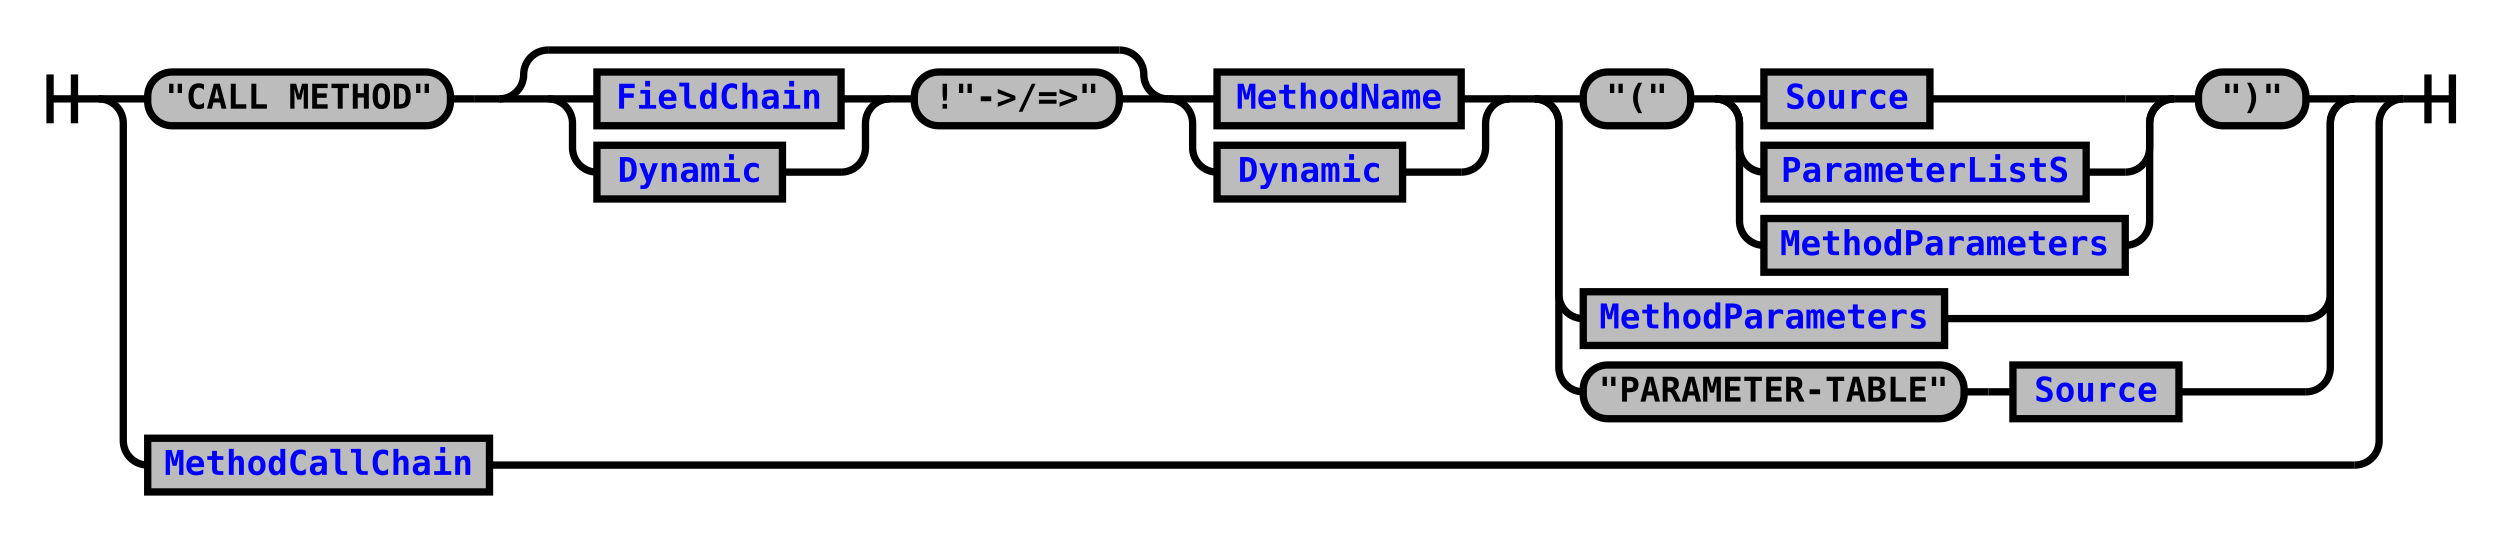
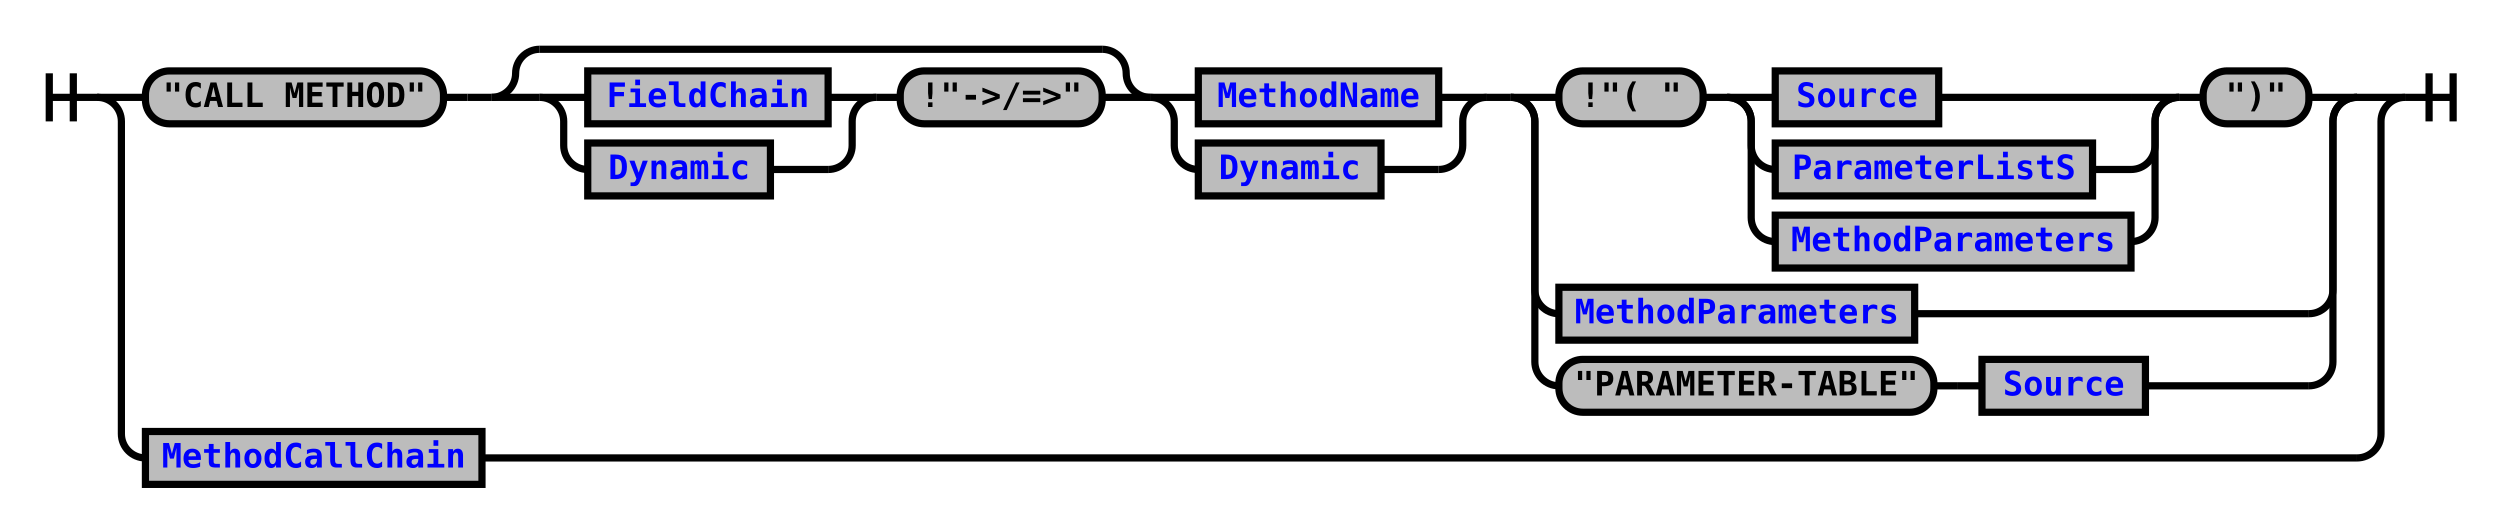
- <svg xmlns="http://www.w3.org/2000/svg" xmlns:xlink="http://www.w3.org/1999/xlink" class="railroad-diagram" width="1024" height="221" viewBox="0 0 1024 221">
+ <svg xmlns="http://www.w3.org/2000/svg" xmlns:xlink="http://www.w3.org/1999/xlink" class="railroad-diagram" width="1040" height="221" viewBox="0 0 1040 221">
  <defs>
    <style type="text/css">
path {
stroke-width: 3;
stroke: black;
fill: rgba(0,0,0,0);
}
text {
font: bold 14px monospace;
text-anchor: middle;
}
text.diagram-text {
font-size: 12px;
}
a {
fill: blue;
}
text.diagram-arrow {
font-size: 16px;
}
text.label {
text-anchor: start;
}
text.comment {
font: italic 12px monospace;
}
rect {
stroke-width: 3;
stroke: black;
fill: #BCBCBC;
}
path.diagram-text {
stroke-width: 3;
stroke: black;
fill: #BCBCBC;
cursor: help;
}
</style>
  </defs>
  <g transform="translate(.5 .5)">
    <path d="M 20 30 v 20 m 10 -20 v 20 m -10 -10 h 20.5" />
    <g>
      <path d="M40 40h0" />
-       <path d="M984 40h0" />
+       <path d="M1000 40h0" />
      <path d="M40 40h20" />
      <g>
        <path d="M60 40h0" />
-         <path d="M964 40h0" />
+         <path d="M980 40h0" />
        <g class="terminal">
          <path d="M60 40h0" />
          <path d="M184 40h0" />
          <rect x="60" y="29" width="124" height="22" rx="10" ry="10" />
          <text x="122" y="44">"CALL METHOD"</text>
        </g>
        <path d="M184 40h10" />
        <path d="M194 40h10" />
        <g>
          <path d="M204 40h0" />
          <path d="M618 40h0" />
          <g>
            <path d="M204 40h0" />
            <path d="M478 40h0" />
            <path d="M204 40a10 10 0 0 0 10 -10v0a10 10 0 0 1 10 -10" />
            <g>
              <path d="M224 20h234" />
            </g>
            <path d="M458 20a10 10 0 0 1 10 10v0a10 10 0 0 0 10 10" />
            <path d="M204 40h20" />
            <g>
              <path d="M224 40h0" />
              <path d="M458 40h0" />
              <g>
                <path d="M224 40h0" />
                <path d="M364 40h0" />
                <path d="M224 40h20" />
                <g class="non-terminal">
                  <path d="M244 40h0" />
                  <path d="M344 40h0" />
                  <rect x="244" y="29" width="100" height="22" />
                  <a xlink:href="reuse_fieldchain.svg">
                    <text x="294" y="44">FieldChain</text>
                  </a>
                </g>
                <path d="M344 40h20" />
                <path d="M224 40a10 10 0 0 1 10 10v10a10 10 0 0 0 10 10" />
                <g class="non-terminal">
                  <path d="M244 70h0" />
                  <path d="M320 70h24" />
                  <rect x="244" y="59" width="76" height="22" />
                  <a xlink:href="reuse_dynamic.svg">
                    <text x="282" y="74">Dynamic</text>
                  </a>
                </g>
                <path d="M344 70a10 10 0 0 0 10 -10v-10a10 10 0 0 1 10 -10" />
              </g>
              <path d="M364 40h10" />
              <g class="terminal">
                <path d="M374 40h0" />
                <path d="M458 40h0" />
                <rect x="374" y="29" width="84" height="22" rx="10" ry="10" />
                <text x="416" y="44">!"-&gt;/=&gt;"</text>
              </g>
            </g>
            <path d="M458 40h20" />
          </g>
          <g>
            <path d="M478 40h0" />
            <path d="M618 40h0" />
            <path d="M478 40h20" />
            <g class="non-terminal">
              <path d="M498 40h0" />
              <path d="M598 40h0" />
              <rect x="498" y="29" width="100" height="22" />
              <a xlink:href="reuse_methodname.svg">
                <text x="548" y="44">MethodName</text>
              </a>
            </g>
            <path d="M598 40h20" />
            <path d="M478 40a10 10 0 0 1 10 10v10a10 10 0 0 0 10 10" />
            <g class="non-terminal">
              <path d="M498 70h0" />
              <path d="M574 70h24" />
              <rect x="498" y="59" width="76" height="22" />
              <a xlink:href="reuse_dynamic.svg">
                <text x="536" y="74">Dynamic</text>
              </a>
            </g>
            <path d="M598 70a10 10 0 0 0 10 -10v-10a10 10 0 0 1 10 -10" />
          </g>
        </g>
        <path d="M618 40h10" />
        <g>
          <path d="M628 40h0" />
-           <path d="M964 40h0" />
+           <path d="M980 40h0" />
          <path d="M628 40h20" />
          <g>
            <path d="M648 40h0" />
-             <path d="M944 40h0" />
+             <path d="M960 40h0" />
            <g class="terminal">
              <path d="M648 40h0" />
-               <path d="M692 40h0" />
-               <rect x="648" y="29" width="44" height="22" rx="10" ry="10" />
-               <text x="670" y="44">"("</text>
-             </g>
-             <path d="M692 40h10" />
+               <path d="M708 40h0" />
+               <rect x="648" y="29" width="60" height="22" rx="10" ry="10" />
+               <text x="678" y="44">!"( "</text>
+             </g>
+             <path d="M708 40h10" />
            <g>
-               <path d="M702 40h0" />
-               <path d="M890 40h0" />
-               <path d="M702 40h20" />
+               <path d="M718 40h0" />
+               <path d="M906 40h0" />
+               <path d="M718 40h20" />
              <g class="non-terminal">
-                 <path d="M722 40h0" />
-                 <path d="M790 40h80" />
-                 <rect x="722" y="29" width="68" height="22" />
+                 <path d="M738 40h0" />
+                 <path d="M806 40h80" />
+                 <rect x="738" y="29" width="68" height="22" />
                <a xlink:href="reuse_source.svg">
-                   <text x="756" y="44">Source</text>
+                   <text x="772" y="44">Source</text>
                </a>
              </g>
-               <path d="M870 40h20" />
-               <path d="M702 40a10 10 0 0 1 10 10v10a10 10 0 0 0 10 10" />
+               <path d="M886 40h20" />
+               <path d="M718 40a10 10 0 0 1 10 10v10a10 10 0 0 0 10 10" />
              <g class="non-terminal">
-                 <path d="M722 70h0" />
-                 <path d="M854 70h16" />
-                 <rect x="722" y="59" width="132" height="22" />
+                 <path d="M738 70h0" />
+                 <path d="M870 70h16" />
+                 <rect x="738" y="59" width="132" height="22" />
                <a xlink:href="reuse_parameterlists.svg">
-                   <text x="788" y="74">ParameterListS</text>
+                   <text x="804" y="74">ParameterListS</text>
                </a>
              </g>
-               <path d="M870 70a10 10 0 0 0 10 -10v-10a10 10 0 0 1 10 -10" />
-               <path d="M702 40a10 10 0 0 1 10 10v40a10 10 0 0 0 10 10" />
+               <path d="M886 70a10 10 0 0 0 10 -10v-10a10 10 0 0 1 10 -10" />
+               <path d="M718 40a10 10 0 0 1 10 10v40a10 10 0 0 0 10 10" />
              <g class="non-terminal">
-                 <path d="M722 100h0" />
-                 <path d="M870 100h0" />
-                 <rect x="722" y="89" width="148" height="22" />
+                 <path d="M738 100h0" />
+                 <path d="M886 100h0" />
+                 <rect x="738" y="89" width="148" height="22" />
                <a xlink:href="reuse_methodparameters.svg">
-                   <text x="796" y="104">MethodParameters</text>
+                   <text x="812" y="104">MethodParameters</text>
                </a>
              </g>
-               <path d="M870 100a10 10 0 0 0 10 -10v-40a10 10 0 0 1 10 -10" />
-             </g>
-             <path d="M890 40h10" />
+               <path d="M886 100a10 10 0 0 0 10 -10v-40a10 10 0 0 1 10 -10" />
+             </g>
+             <path d="M906 40h10" />
            <g class="terminal">
-               <path d="M900 40h0" />
-               <path d="M944 40h0" />
-               <rect x="900" y="29" width="44" height="22" rx="10" ry="10" />
-               <text x="922" y="44">")"</text>
-             </g>
-           </g>
-           <path d="M944 40h20" />
+               <path d="M916 40h0" />
+               <path d="M960 40h0" />
+               <rect x="916" y="29" width="44" height="22" rx="10" ry="10" />
+               <text x="938" y="44">")"</text>
+             </g>
+           </g>
+           <path d="M960 40h20" />
          <path d="M628 40a10 10 0 0 1 10 10v70a10 10 0 0 0 10 10" />
          <g class="non-terminal">
            <path d="M648 130h0" />
-             <path d="M796 130h148" />
+             <path d="M796 130h164" />
            <rect x="648" y="119" width="148" height="22" />
            <a xlink:href="reuse_methodparameters.svg">
              <text x="722" y="134">MethodParameters</text>
            </a>
          </g>
-           <path d="M944 130a10 10 0 0 0 10 -10v-70a10 10 0 0 1 10 -10" />
+           <path d="M960 130a10 10 0 0 0 10 -10v-70a10 10 0 0 1 10 -10" />
          <path d="M628 40a10 10 0 0 1 10 10v100a10 10 0 0 0 10 10" />
          <g>
            <path d="M648 160h0" />
-             <path d="M892 160h52" />
+             <path d="M892 160h68" />
            <g class="terminal">
              <path d="M648 160h0" />
              <path d="M804 160h0" />
              <rect x="648" y="149" width="156" height="22" rx="10" ry="10" />
              <text x="726" y="164">"PARAMETER-TABLE"</text>
            </g>
            <path d="M804 160h10" />
            <path d="M814 160h10" />
            <g class="non-terminal">
              <path d="M824 160h0" />
              <path d="M892 160h0" />
              <rect x="824" y="149" width="68" height="22" />
              <a xlink:href="reuse_source.svg">
                <text x="858" y="164">Source</text>
              </a>
            </g>
          </g>
-           <path d="M944 160a10 10 0 0 0 10 -10v-100a10 10 0 0 1 10 -10" />
+           <path d="M960 160a10 10 0 0 0 10 -10v-100a10 10 0 0 1 10 -10" />
        </g>
      </g>
-       <path d="M964 40h20" />
+       <path d="M980 40h20" />
      <path d="M40 40a10 10 0 0 1 10 10v130a10 10 0 0 0 10 10" />
      <g class="non-terminal">
        <path d="M60 190h0" />
-         <path d="M200 190h764" />
+         <path d="M200 190h780" />
        <rect x="60" y="179" width="140" height="22" />
        <a xlink:href="reuse_methodcallchain.svg">
          <text x="130" y="194">MethodCallChain</text>
        </a>
      </g>
-       <path d="M964 190a10 10 0 0 0 10 -10v-130a10 10 0 0 1 10 -10" />
+       <path d="M980 190a10 10 0 0 0 10 -10v-130a10 10 0 0 1 10 -10" />
    </g>
-     <path d="M 984 40 h 20 m -10 -10 v 20 m 10 -20 v 20" />
+     <path d="M 1000 40 h 20 m -10 -10 v 20 m 10 -20 v 20" />
  </g>
</svg>
